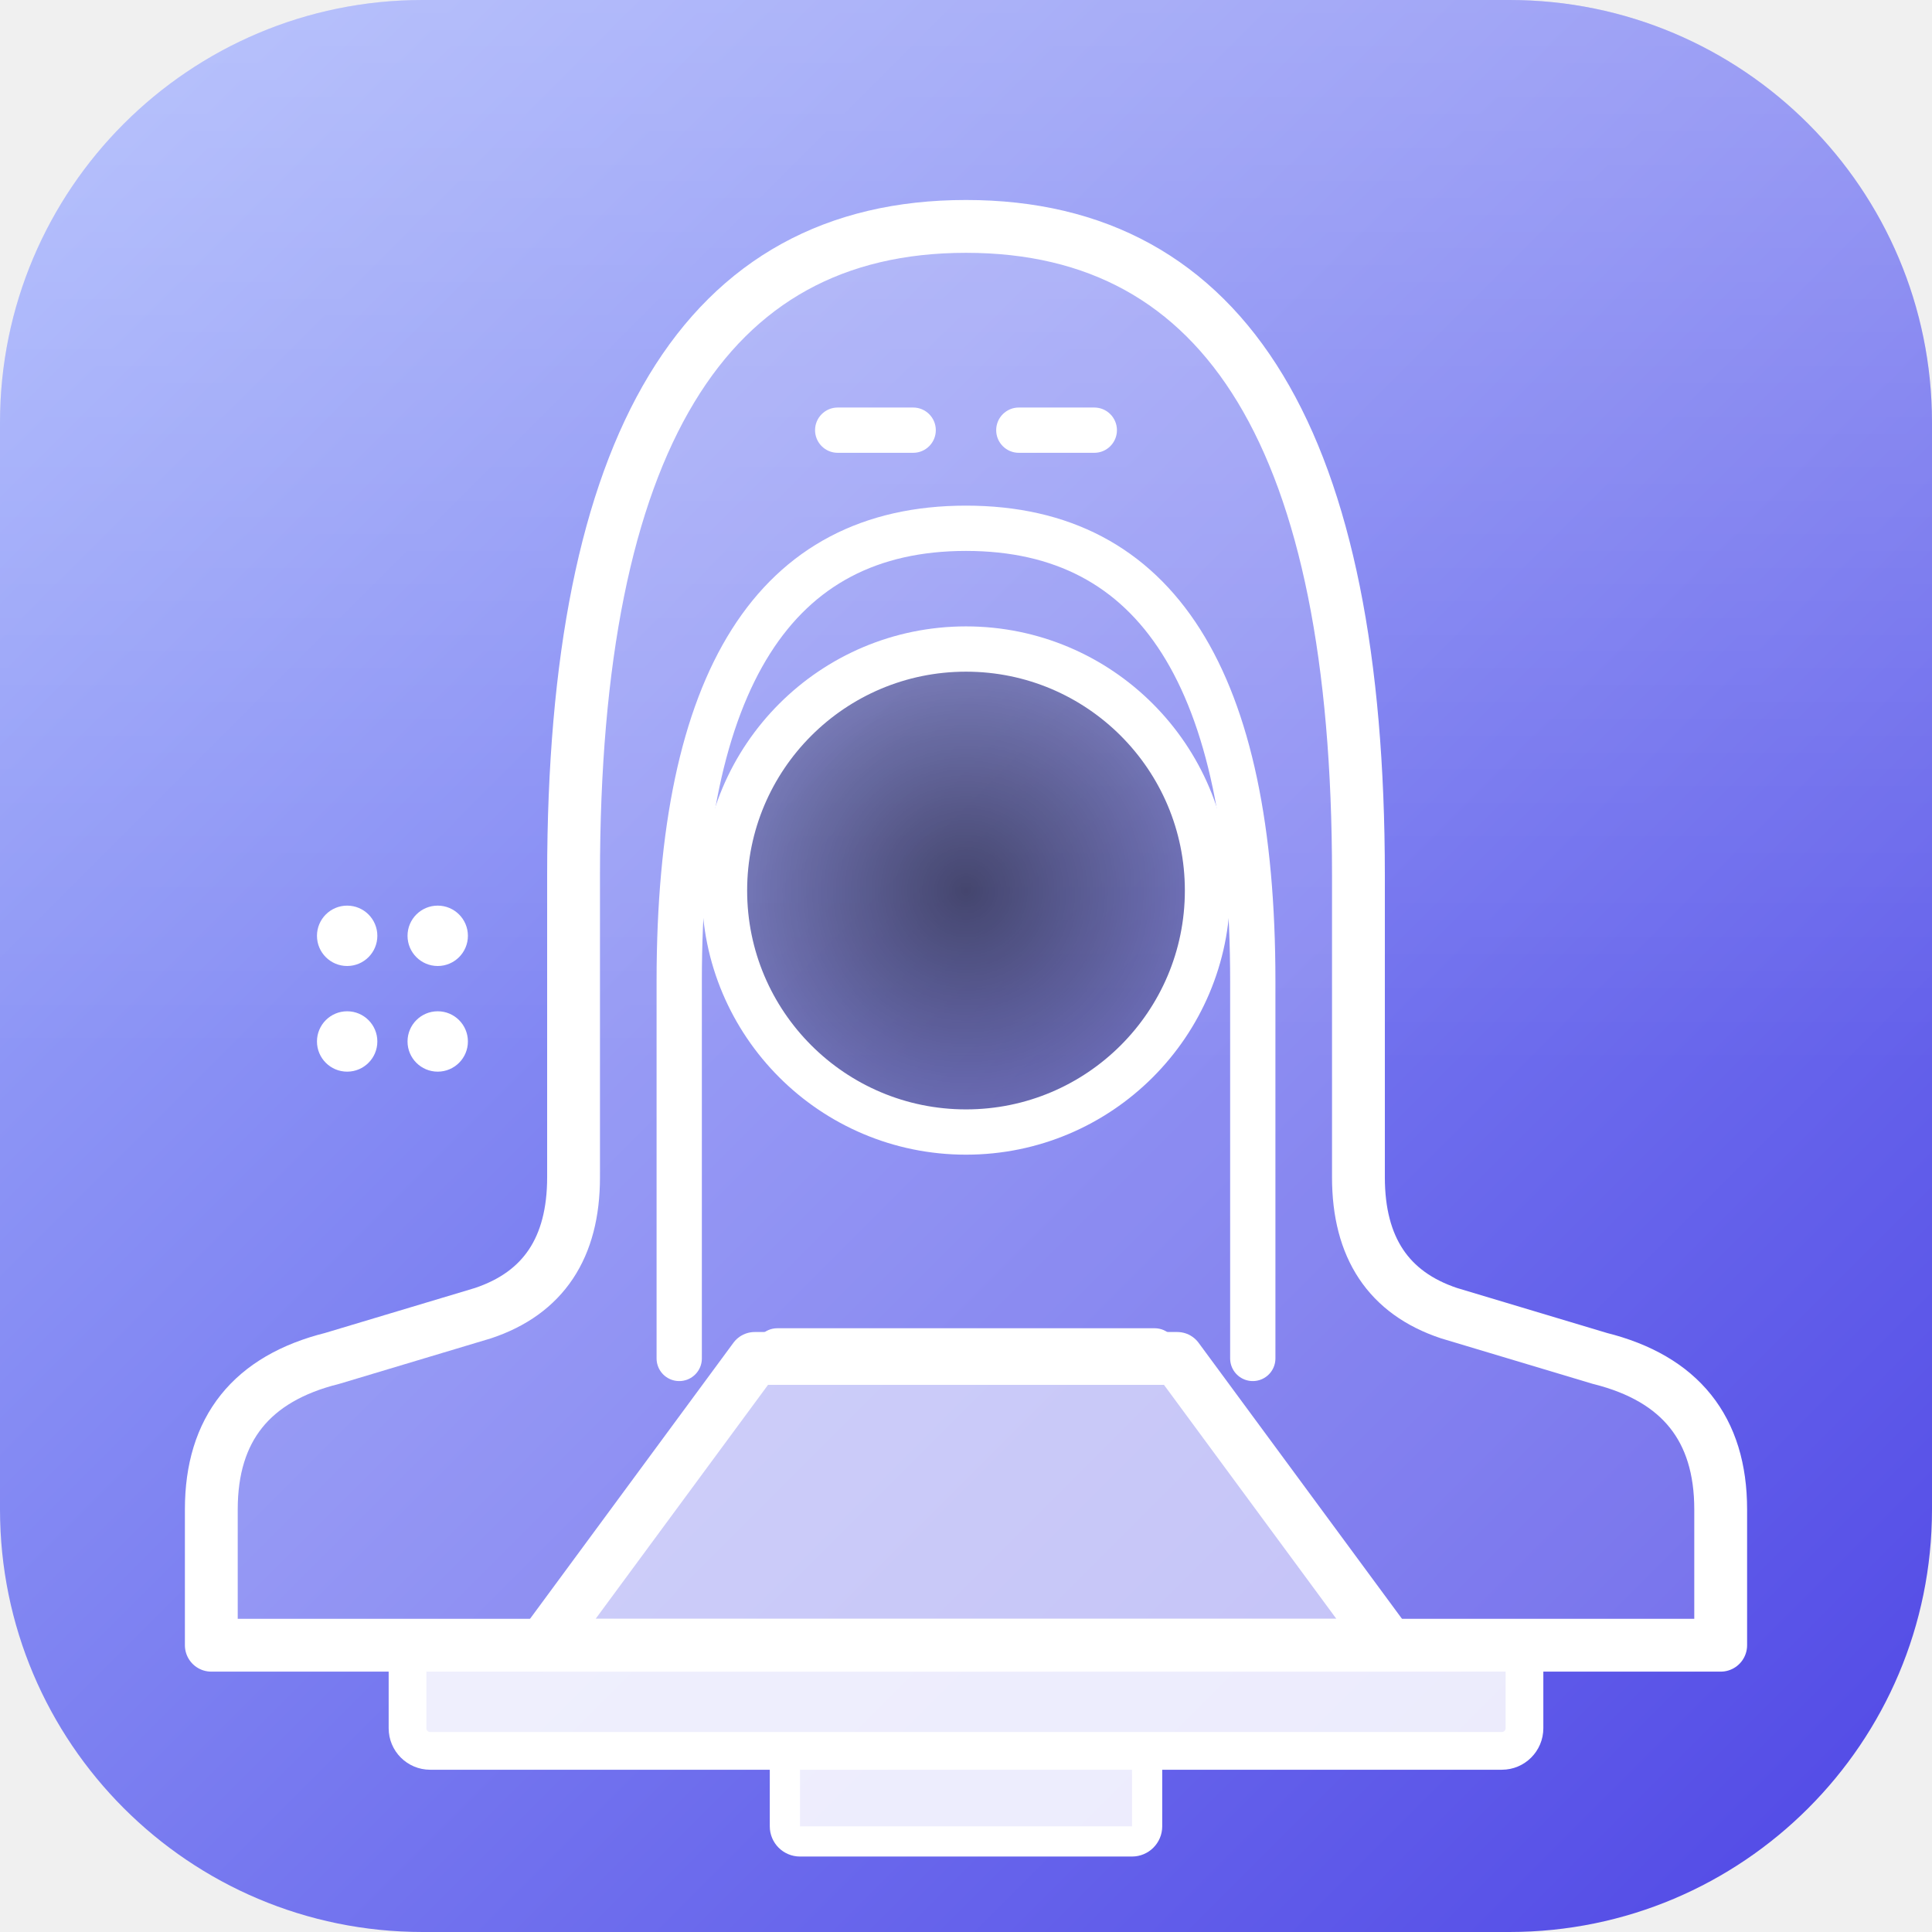
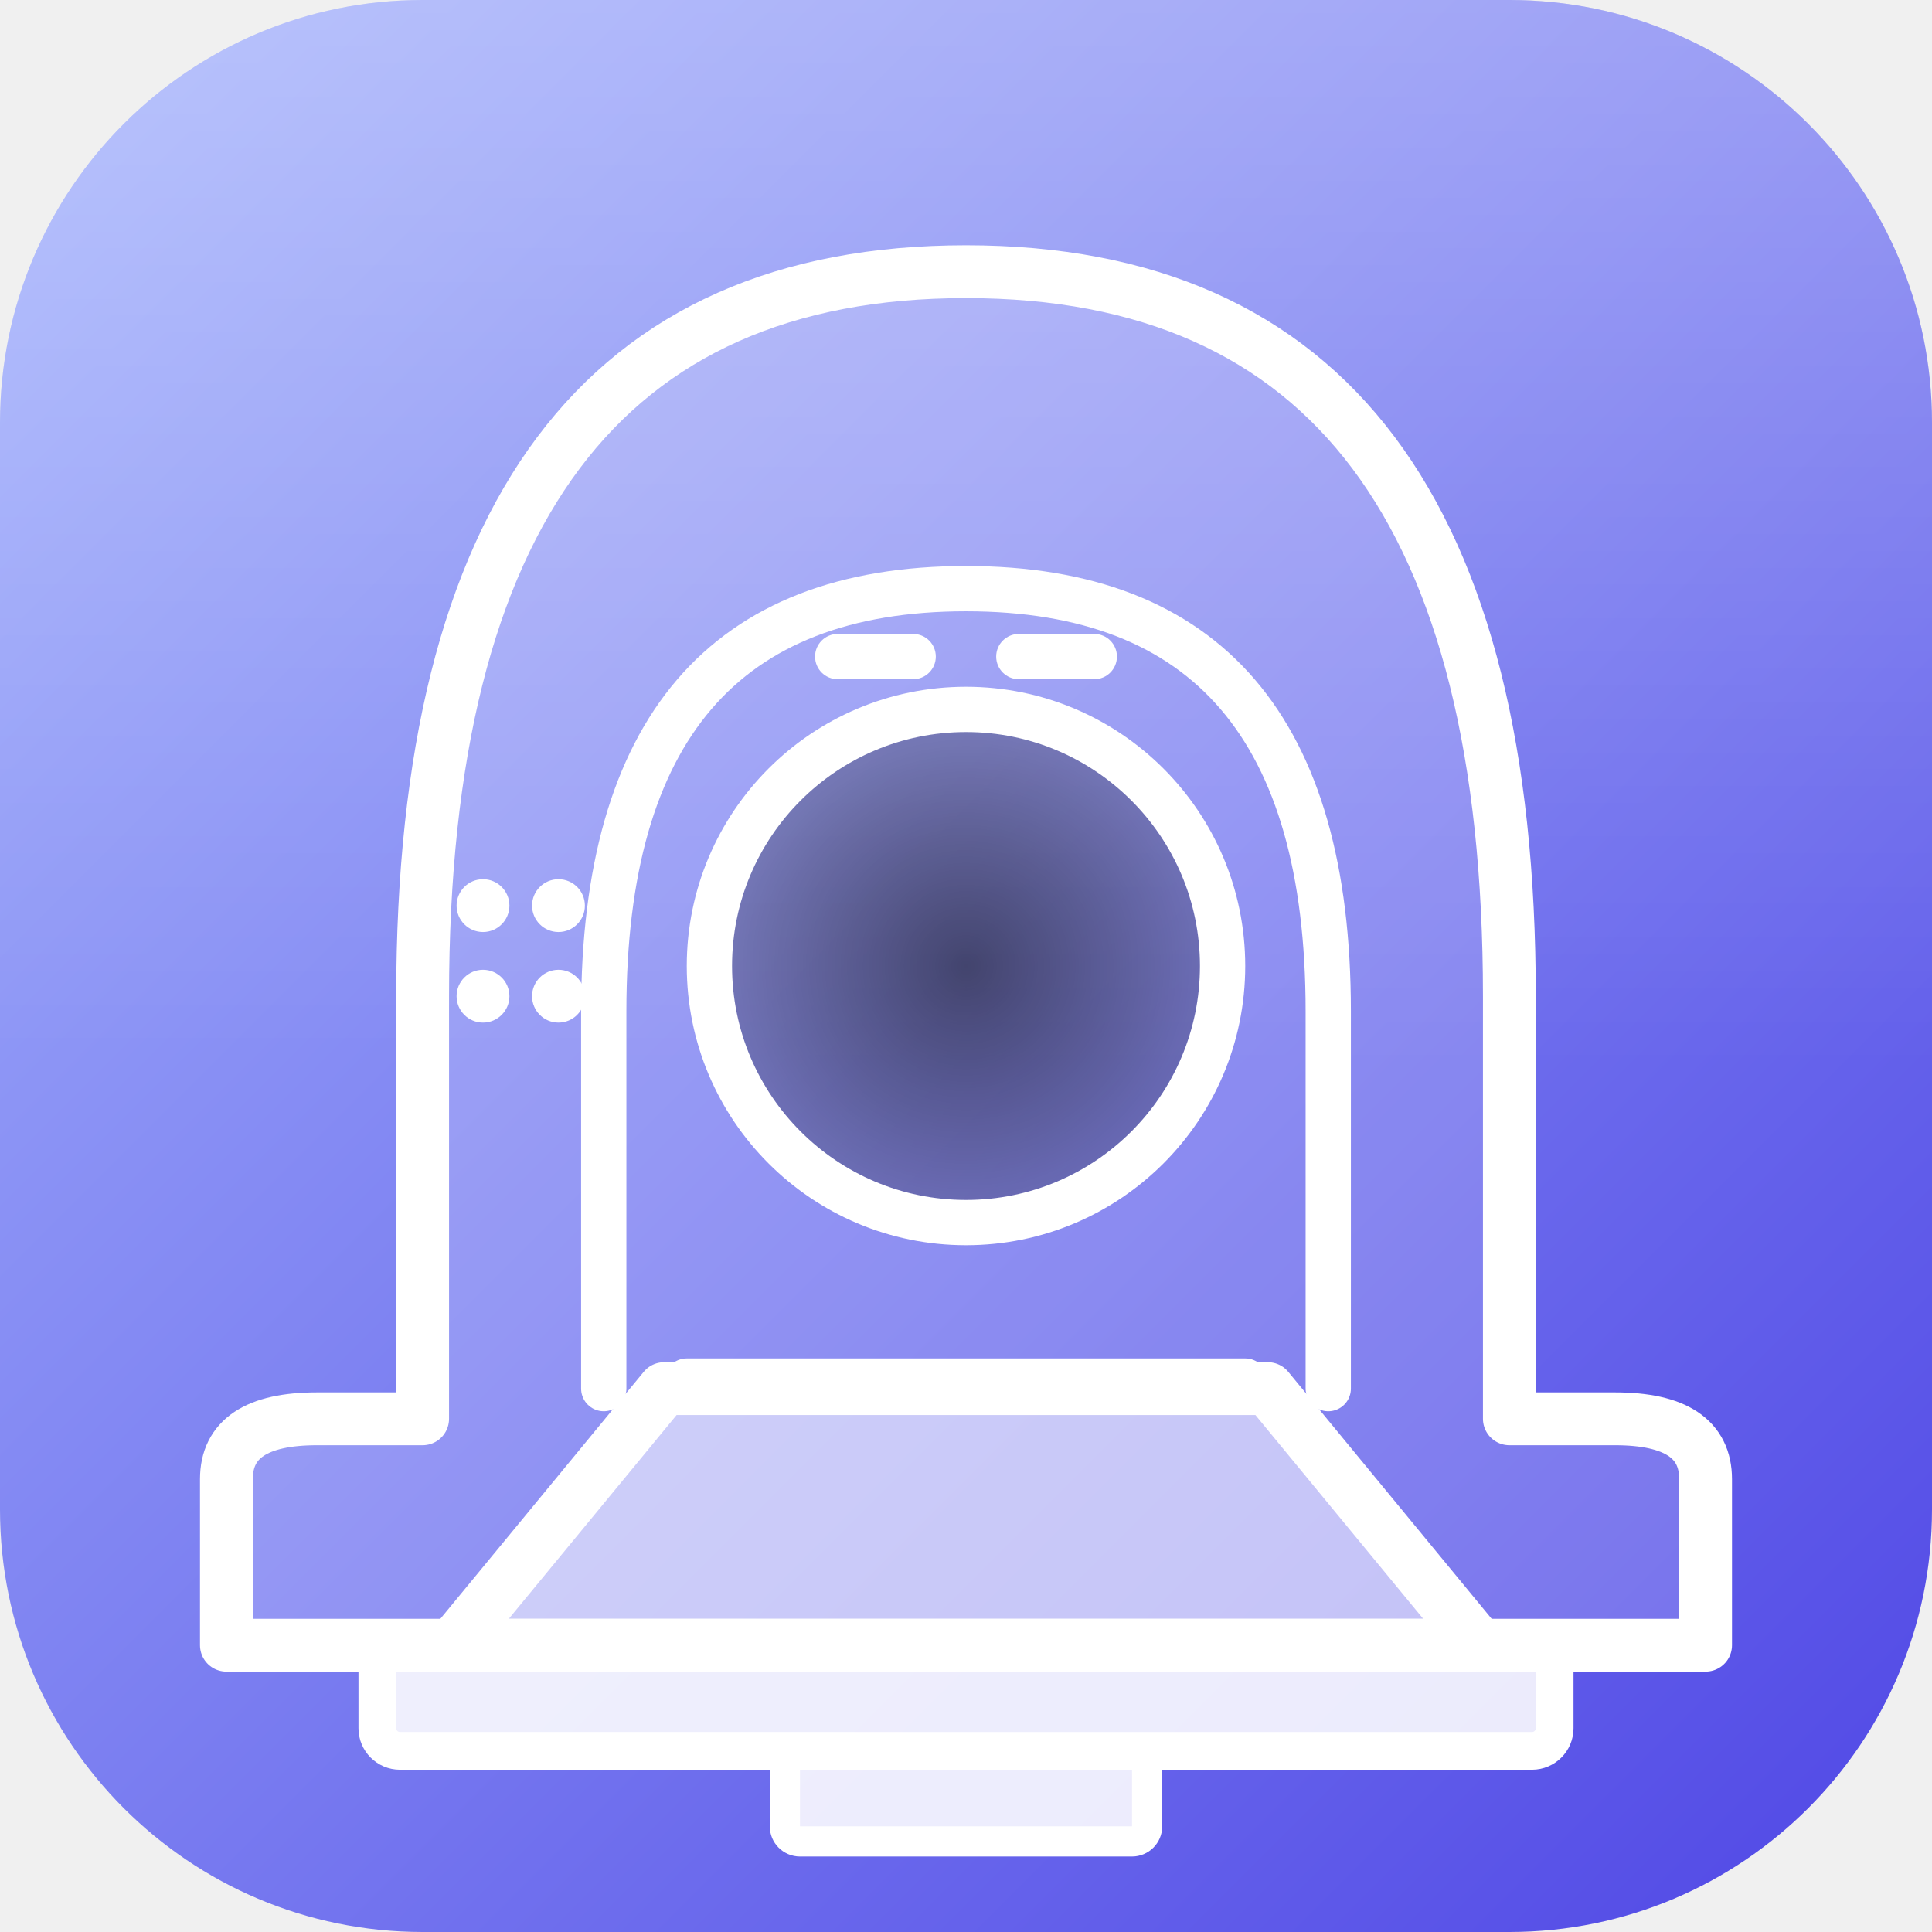
<svg xmlns="http://www.w3.org/2000/svg" viewBox="0 0 256 256">
  <defs>
    <linearGradient id="rmBg" x1="0%" y1="0%" x2="100%" y2="100%">
      <stop offset="0%" stop-color="#a5b4fc" />
      <stop offset="100%" stop-color="#4f46e5" />
    </linearGradient>
    <linearGradient id="rmShine" x1="0%" y1="0%" x2="0%" y2="100%">
      <stop offset="0%" stop-color="white" stop-opacity="0.25" />
      <stop offset="55%" stop-color="white" stop-opacity="0" />
    </linearGradient>
    <radialGradient id="rmBoreDeep" cx="50%" cy="50%" r="55%">
      <stop offset="0%" stop-color="rgba(0,0,0,0.55)" />
      <stop offset="100%" stop-color="rgba(0,0,0,0.20)" />
    </radialGradient>
  </defs>
  <rect width="256" height="256" rx="56" fill="url(#rmBg)" />
  <rect width="256" height="256" rx="56" fill="url(#rmShine)" />
-   <path d="M 28 218            L 28 200            Q 28 184 44 180            L 64 174            Q 76 170 76 156            L 76 116            Q 76 30 128 30            Q 180 30 180 116            L 180 156            Q 180 170 192 174            L 212 180            Q 228 184 228 200            L 228 218            L 28 218 Z" fill="rgba(255,255,255,0.18)" stroke="white" stroke-width="7" stroke-linejoin="round" stroke-linecap="round" />
-   <path d="M 90 180            L 90 130            Q 90 70 128 70            Q 166 70 166 130            L 166 180" fill="none" stroke="white" stroke-width="6" stroke-linejoin="round" stroke-linecap="round" />
-   <circle cx="128" cy="118" r="32" fill="url(#rmBoreDeep)" />
-   <circle cx="128" cy="118" r="32" fill="none" stroke="white" stroke-width="6" />
-   <rect x="108" y="54" width="16" height="6" rx="3" fill="white" />
-   <rect x="132" y="54" width="16" height="6" rx="3" fill="white" />
+   <path d="M 30 218            L 30 196            Q 30 188 42 188            L 56 188            L 56 132            Q 56 36 128 36            Q 200 36 200 132            L 200 188            L 214 188            Q 226 188 226 196            L 226 218            L 30 218 Z" fill="rgba(255,255,255,0.18)" stroke="white" stroke-width="7" stroke-linejoin="round" stroke-linecap="round" />
+   <path d="M 80 184            L 80 134            Q 80 78 128 78            Q 176 78 176 134            L 176 184" fill="none" stroke="white" stroke-width="6" stroke-linejoin="round" stroke-linecap="round" />
+   <circle cx="128" cy="128" r="34" fill="url(#rmBoreDeep)" />
+   <circle cx="128" cy="128" r="34" fill="none" stroke="white" stroke-width="6" />
+   <rect x="108" y="84" width="16" height="6" rx="3" fill="white" />
+   <rect x="132" y="84" width="16" height="6" rx="3" fill="white" />
  <g fill="white">
-     <circle cx="46" cy="124" r="4" />
-     <circle cx="58" cy="124" r="4" />
-     <circle cx="46" cy="138" r="4" />
-     <circle cx="58" cy="138" r="4" />
+     <circle cx="64" cy="120" r="3.5" />
+     <circle cx="74" cy="120" r="3.5" />
+     <circle cx="64" cy="132" r="3.5" />
+     <circle cx="74" cy="132" r="3.5" />
  </g>
-   <path d="M 100 180            L 156 180            L 184 218            L 72 218 Z" fill="rgba(255,255,255,0.55)" stroke="white" stroke-width="7" stroke-linejoin="round" />
-   <rect x="100" y="176" width="56" height="6" rx="3" fill="white" />
-   <rect x="54" y="218" width="148" height="14" rx="3" fill="rgba(255,255,255,0.88)" stroke="white" stroke-width="5" />
+   <path d="M 88 184            L 168 184            L 196 218            L 60 218 Z" fill="rgba(255,255,255,0.55)" stroke="white" stroke-width="7" stroke-linejoin="round" />
+   <rect x="88" y="180" width="80" height="6" rx="3" fill="white" />
+   <rect x="50" y="218" width="156" height="14" rx="3" fill="rgba(255,255,255,0.88)" stroke="white" stroke-width="5" />
  <rect x="104" y="232" width="48" height="12" rx="2" fill="rgba(255,255,255,0.88)" stroke="white" stroke-width="4" />
</svg>
